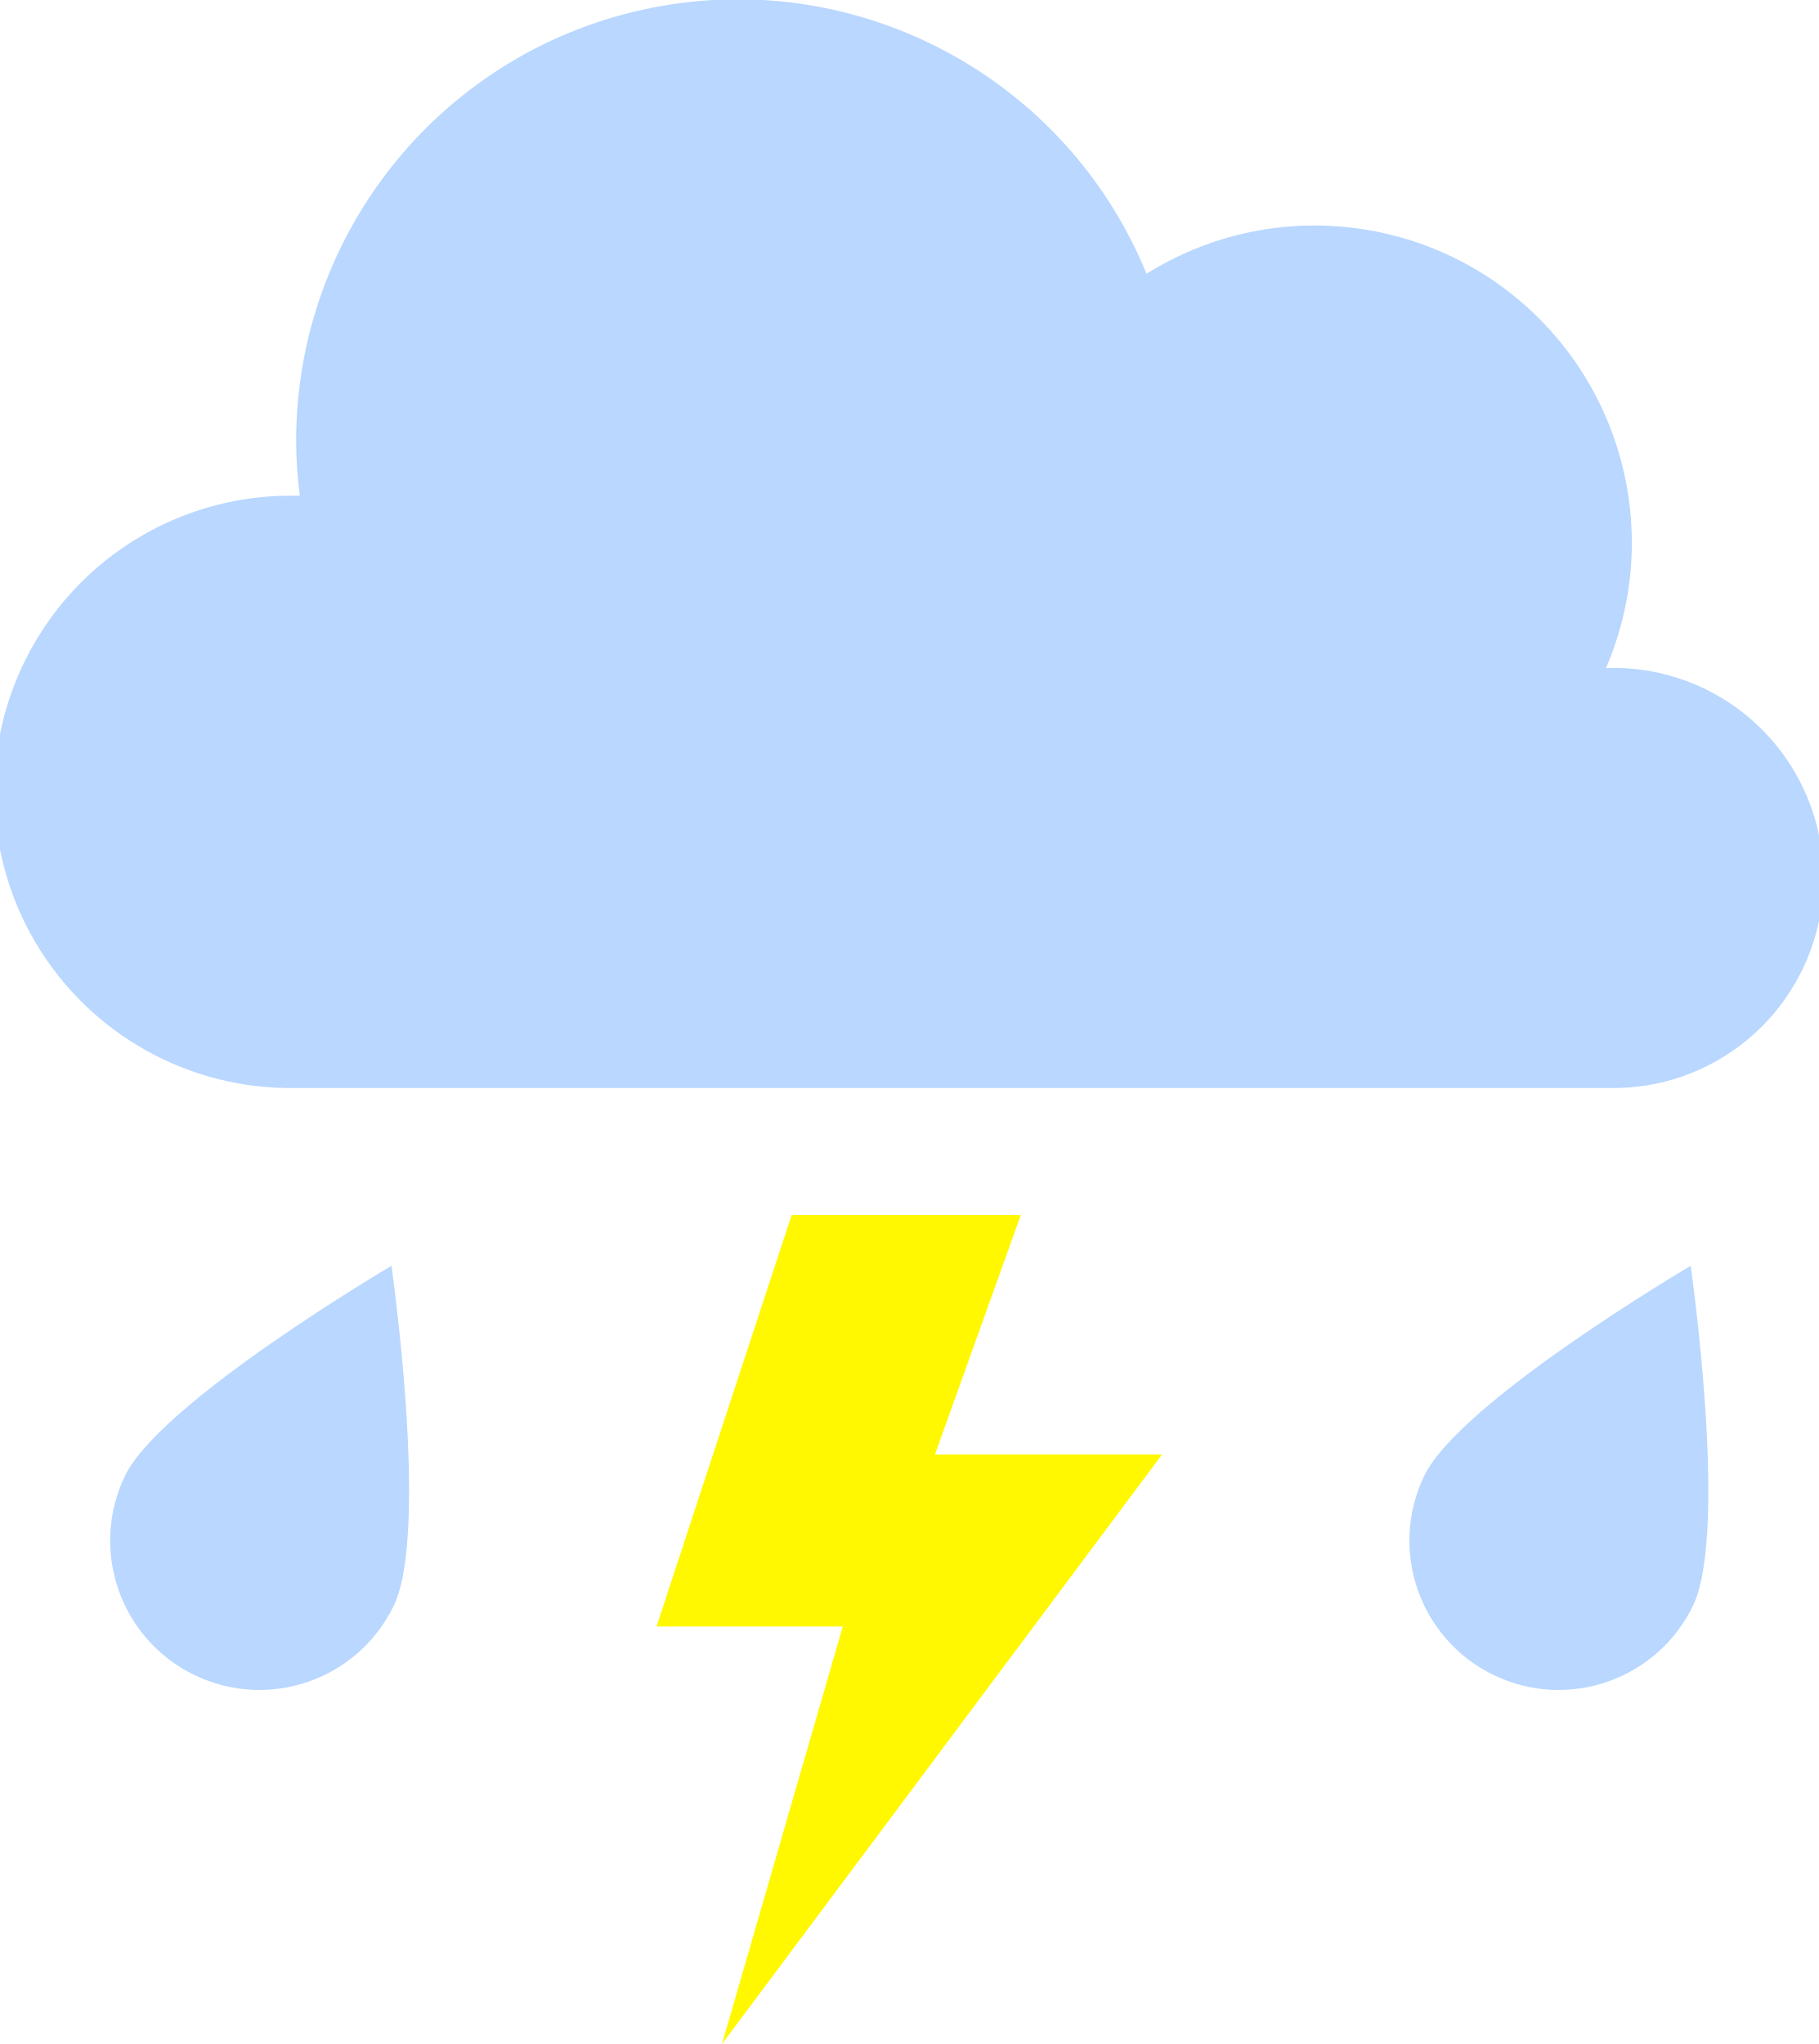
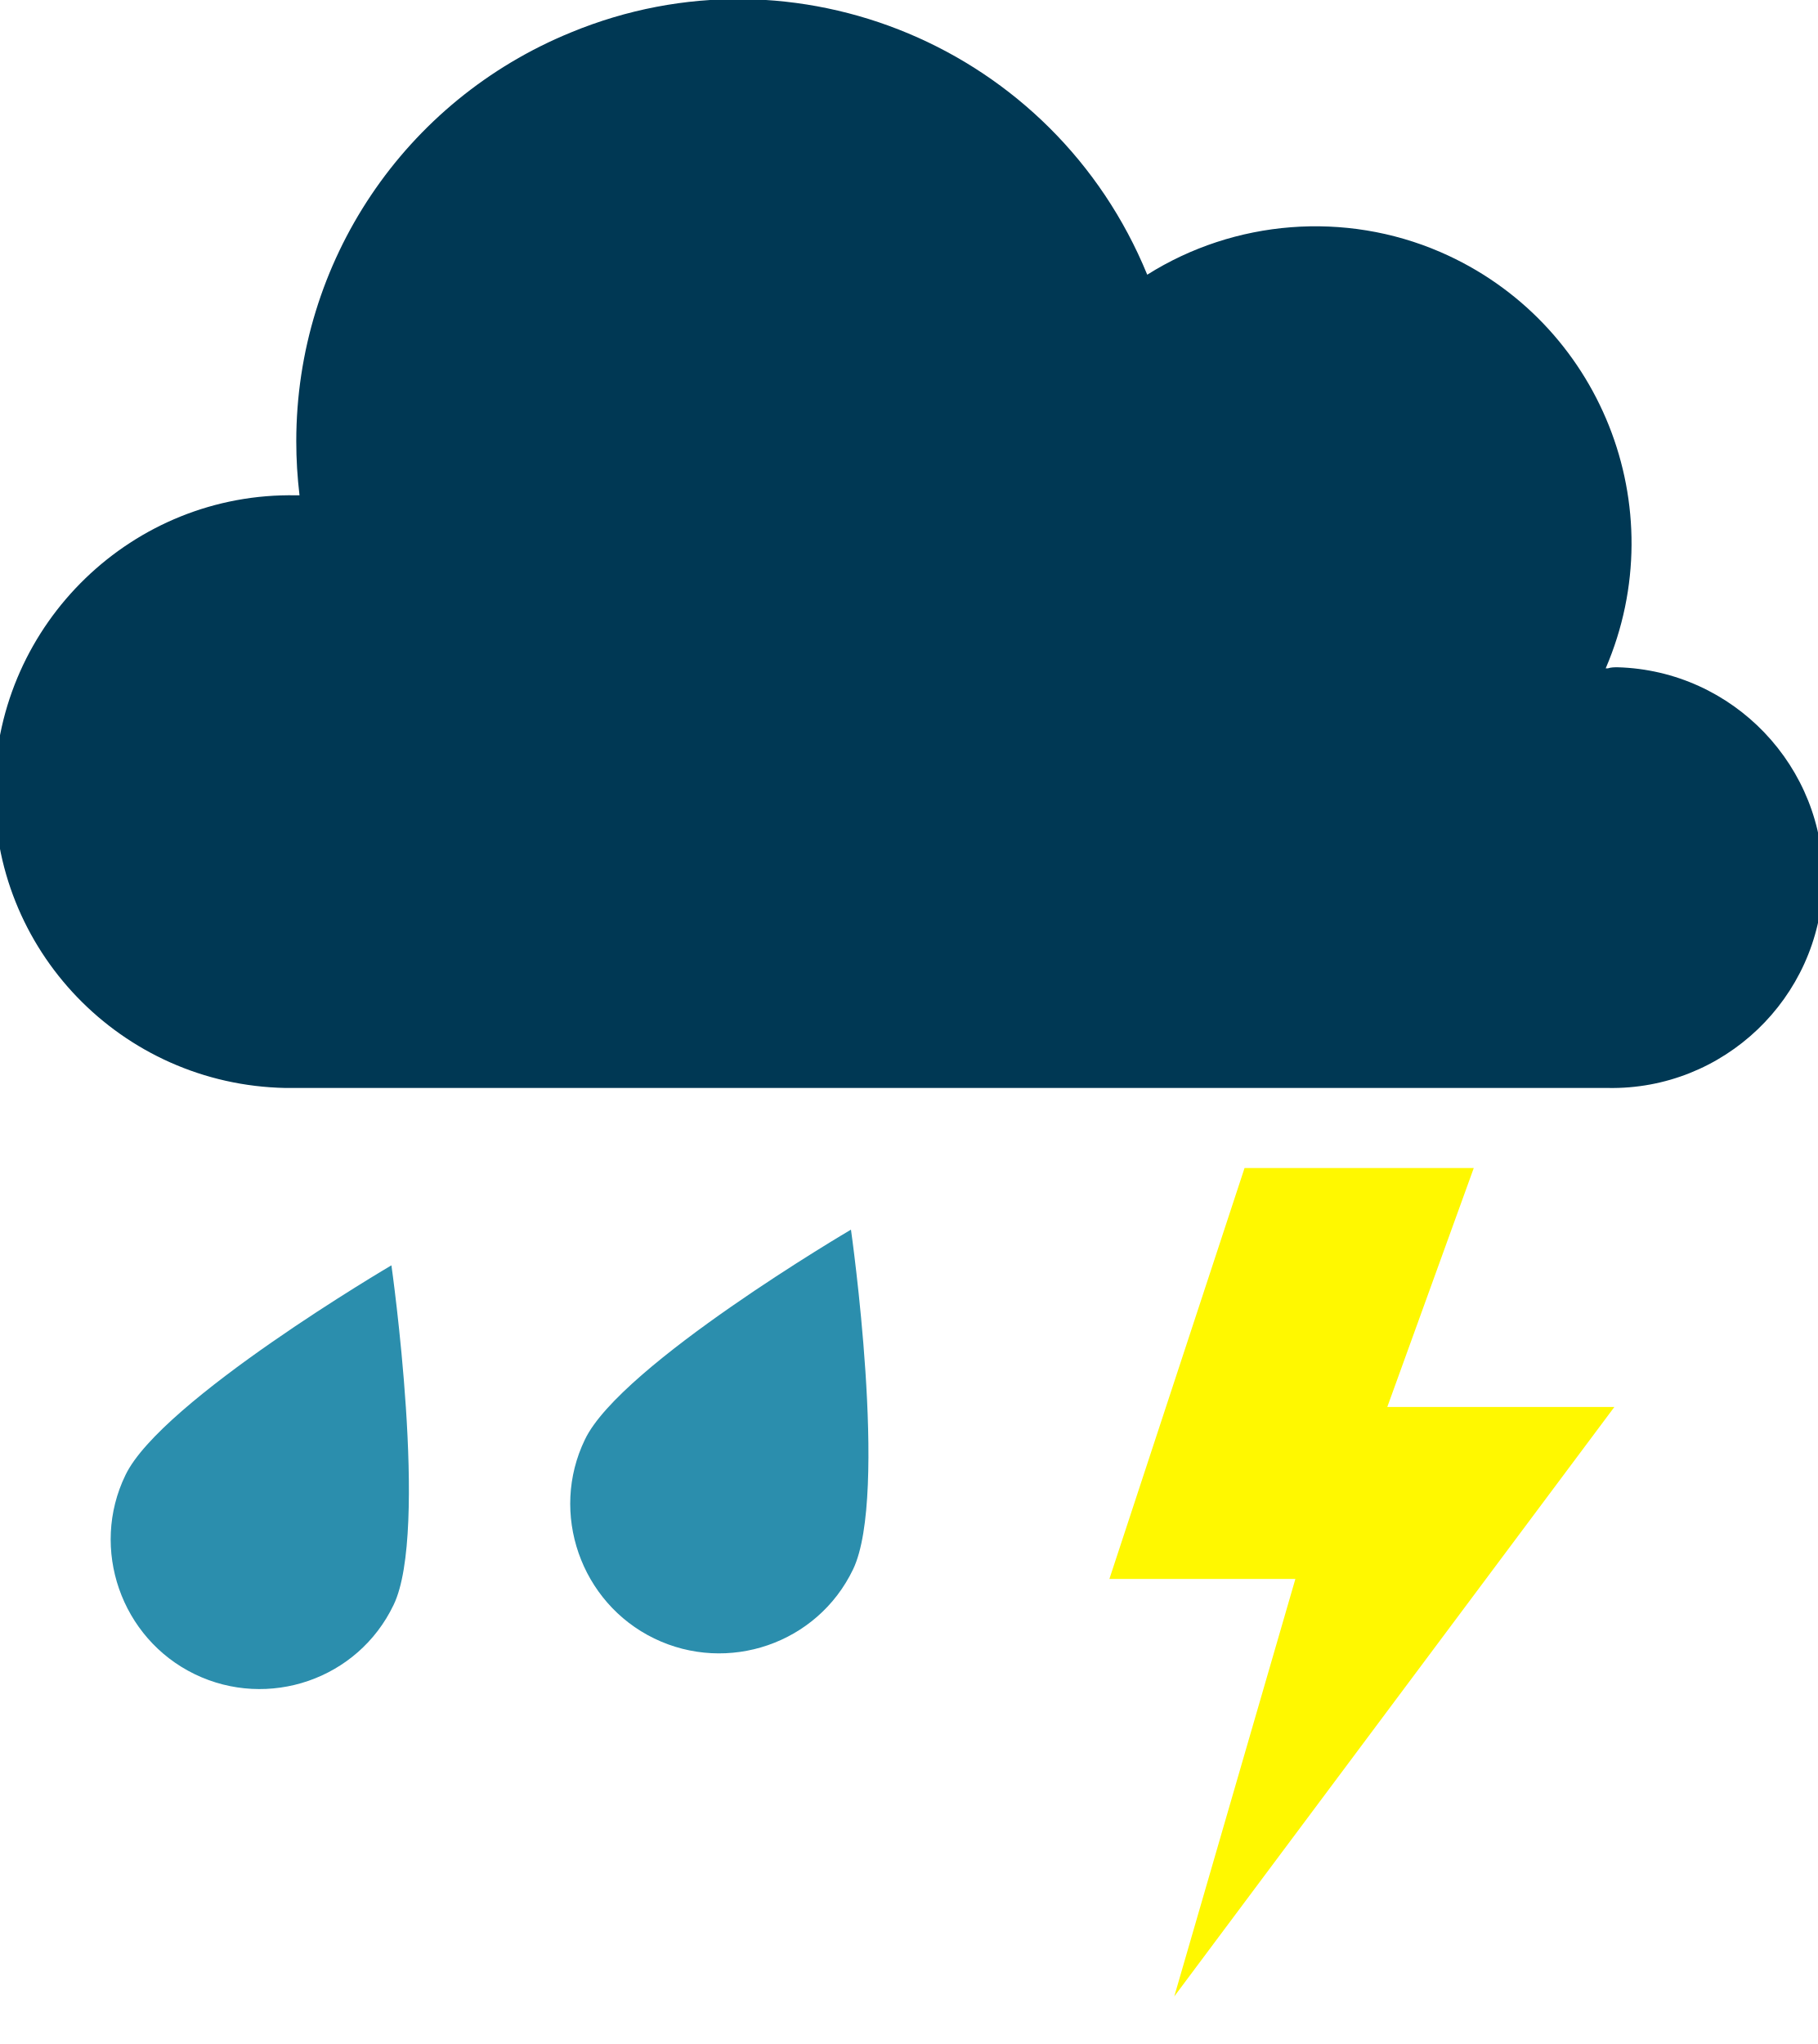
- <svg xmlns="http://www.w3.org/2000/svg" viewBox="0 0 168.14 188.96">
-   <defs>
-     <style>.cls-1{fill:#b9d7ff;}.cls-2{fill:#fff800;}</style>
-   </defs>
-   <g id="Layer_2" data-name="Layer 2">
-     <g id="Layer_1-2" data-name="Layer 1">
-       <path class="cls-1" d="M148.72,61.76l-.24,0A29.32,29.32,0,0,0,106,25.31,40.83,40.83,0,0,0,27.38,40.83a39.55,39.55,0,0,0,.34,5h-.34a27.38,27.38,0,1,0,0,54.75H148.72a19.42,19.42,0,1,0,0-38.83Z" />
-       <path class="cls-1" d="M36.41,148.43a13.79,13.79,0,0,1-24.85-12c3.3-6.86,24.63-19.41,24.63-19.41S39.71,141.56,36.41,148.43Z" />
-       <path class="cls-1" d="M156.53,148.43a13.79,13.79,0,1,1-24.85-12c3.3-6.86,24.63-19.41,24.63-19.41S159.83,141.56,156.53,148.43Z" />
-       <polygon class="cls-2" points="73.19 112.32 60.7 150.36 77.92 150.36 66.75 188.96 107.44 134.46 86.44 134.46 94.38 112.32 73.19 112.32" />
+ <svg xmlns="http://www.w3.org/2000/svg" version="1.1" id="Layer_1" x="0px" y="0px" viewBox="0 0 168.1 189" style="enable-background:new 0 0 168.1 189;" xml:space="preserve">
+   <style type="text/css">
+ 	.st0{fill:#003854;}
+ 	.st1{fill:#2B8EAD;}
+ 	.st2{fill:#FFF800;}
+ </style>
+   <g id="Layer_2_1_">
+     <g id="Layer_1-2">
+       <path class="st0" d="M148.7,61.8h-0.2c6.4-14.9-0.5-32.1-15.3-38.5c-8.8-3.8-19-3-27.1,2.1C97.5,4.4,73.6-5.6,52.8,3    C37.4,9.3,27.4,24.2,27.4,40.8c0,1.7,0.1,3.3,0.3,5h-0.3C12.3,45.5-0.2,57.6-0.5,72.7s11.7,27.6,26.9,27.9c0.3,0,0.7,0,1,0h121.3    c10.7,0.2,19.6-8.3,19.9-19c0.2-10.7-8.3-19.6-19-19.9C149.3,61.7,149,61.7,148.7,61.8L148.7,61.8z" />
+       <path class="st1" d="M36.4,148.4c-3.3,6.9-11.6,9.7-18.4,6.4s-9.7-11.6-6.4-18.4c3.3-6.9,24.6-19.4,24.6-19.4    S39.7,141.6,36.4,148.4z" />
+       <path class="st1" d="M78.9,145.1c-3.3,6.9-11.6,9.7-18.4,6.4s-9.7-11.6-6.4-18.4c3.3-6.9,24.6-19.4,24.6-19.4    S82.2,138.2,78.9,145.1z" />
+       <polygon class="st2" points="115.1,108 102.6,146 119.8,146 108.6,184.6 149.3,130.1 128.3,130.1 136.3,108   " />
    </g>
  </g>
</svg>
